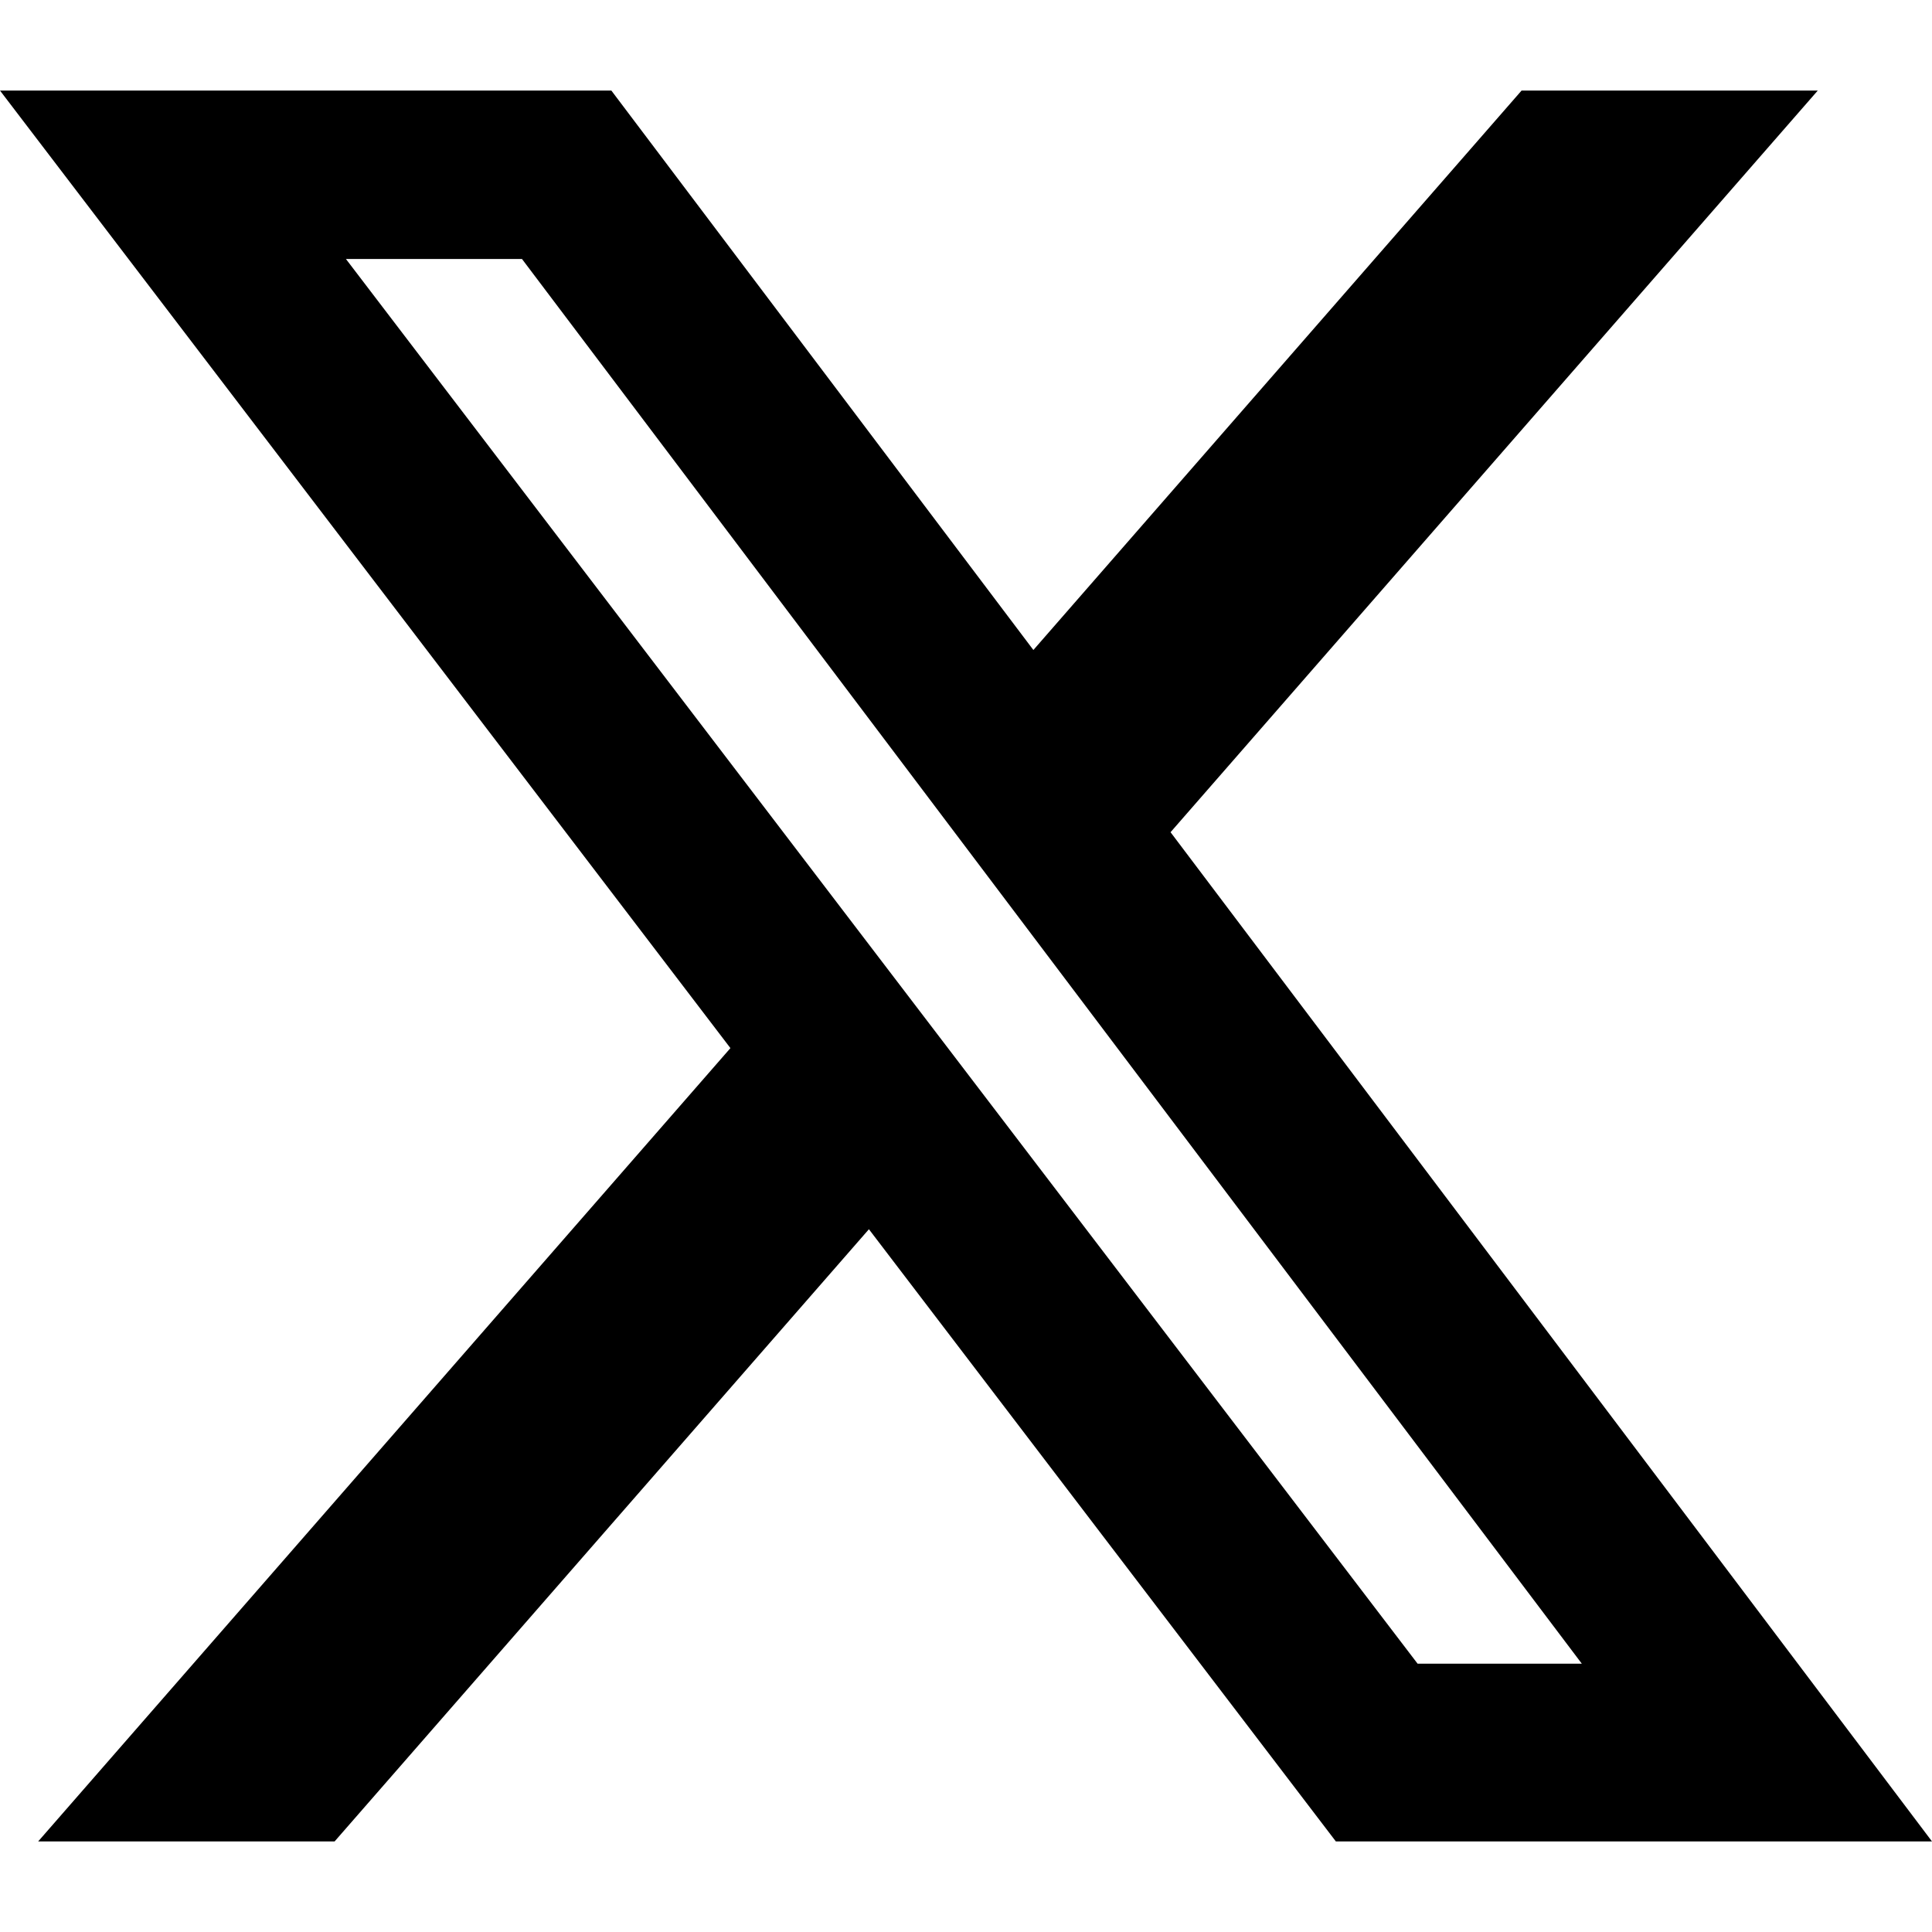
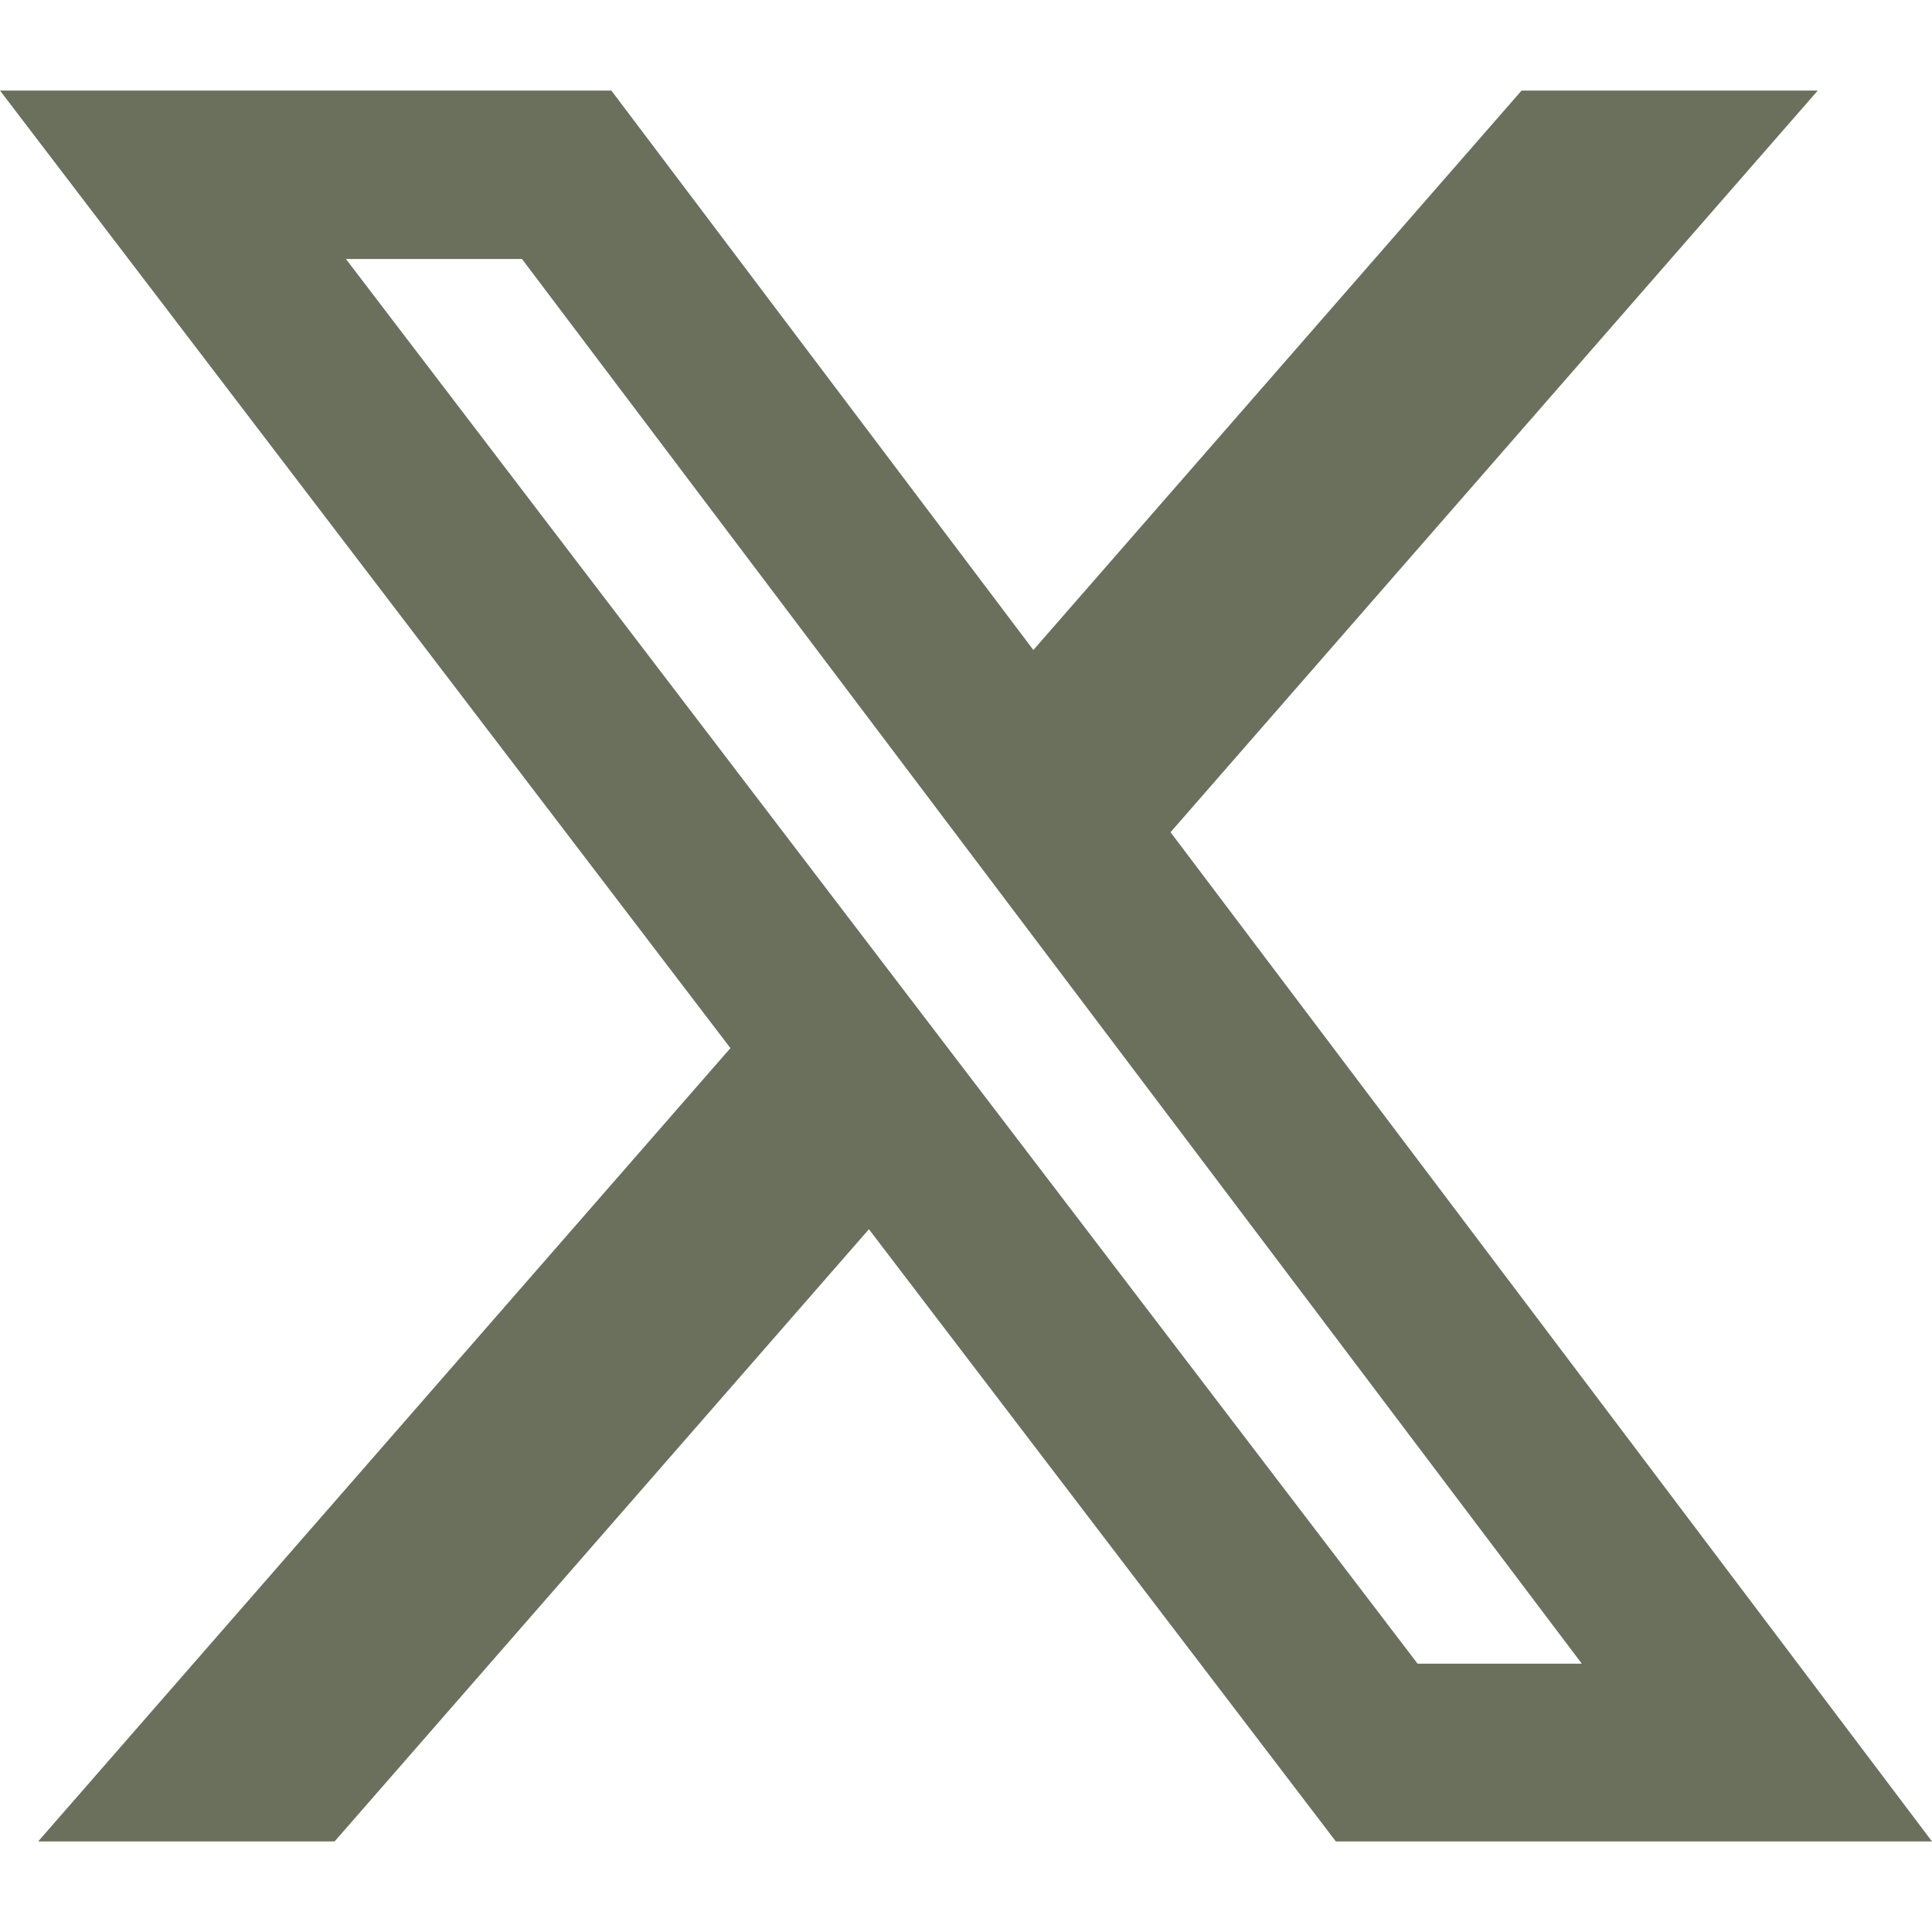
- <svg xmlns="http://www.w3.org/2000/svg" width="20" height="20" fill="currentColor" class="bi bi-twitter-x" viewBox="0 0 16 16">
+ <svg xmlns="http://www.w3.org/2000/svg" width="20" height="20" fill="#6B705C" class="bi bi-twitter-x" viewBox="0 0 16 16">
  <path d="M12.6.75h2.454l-5.36 6.142L16 15.25h-4.937l-3.867-5.07-4.425 5.07H.316l5.733-6.57L0 .75h5.063l3.495 4.633L12.601.75Zm-.86 13.028h1.36L4.323 2.145H2.865z" />
</svg>
